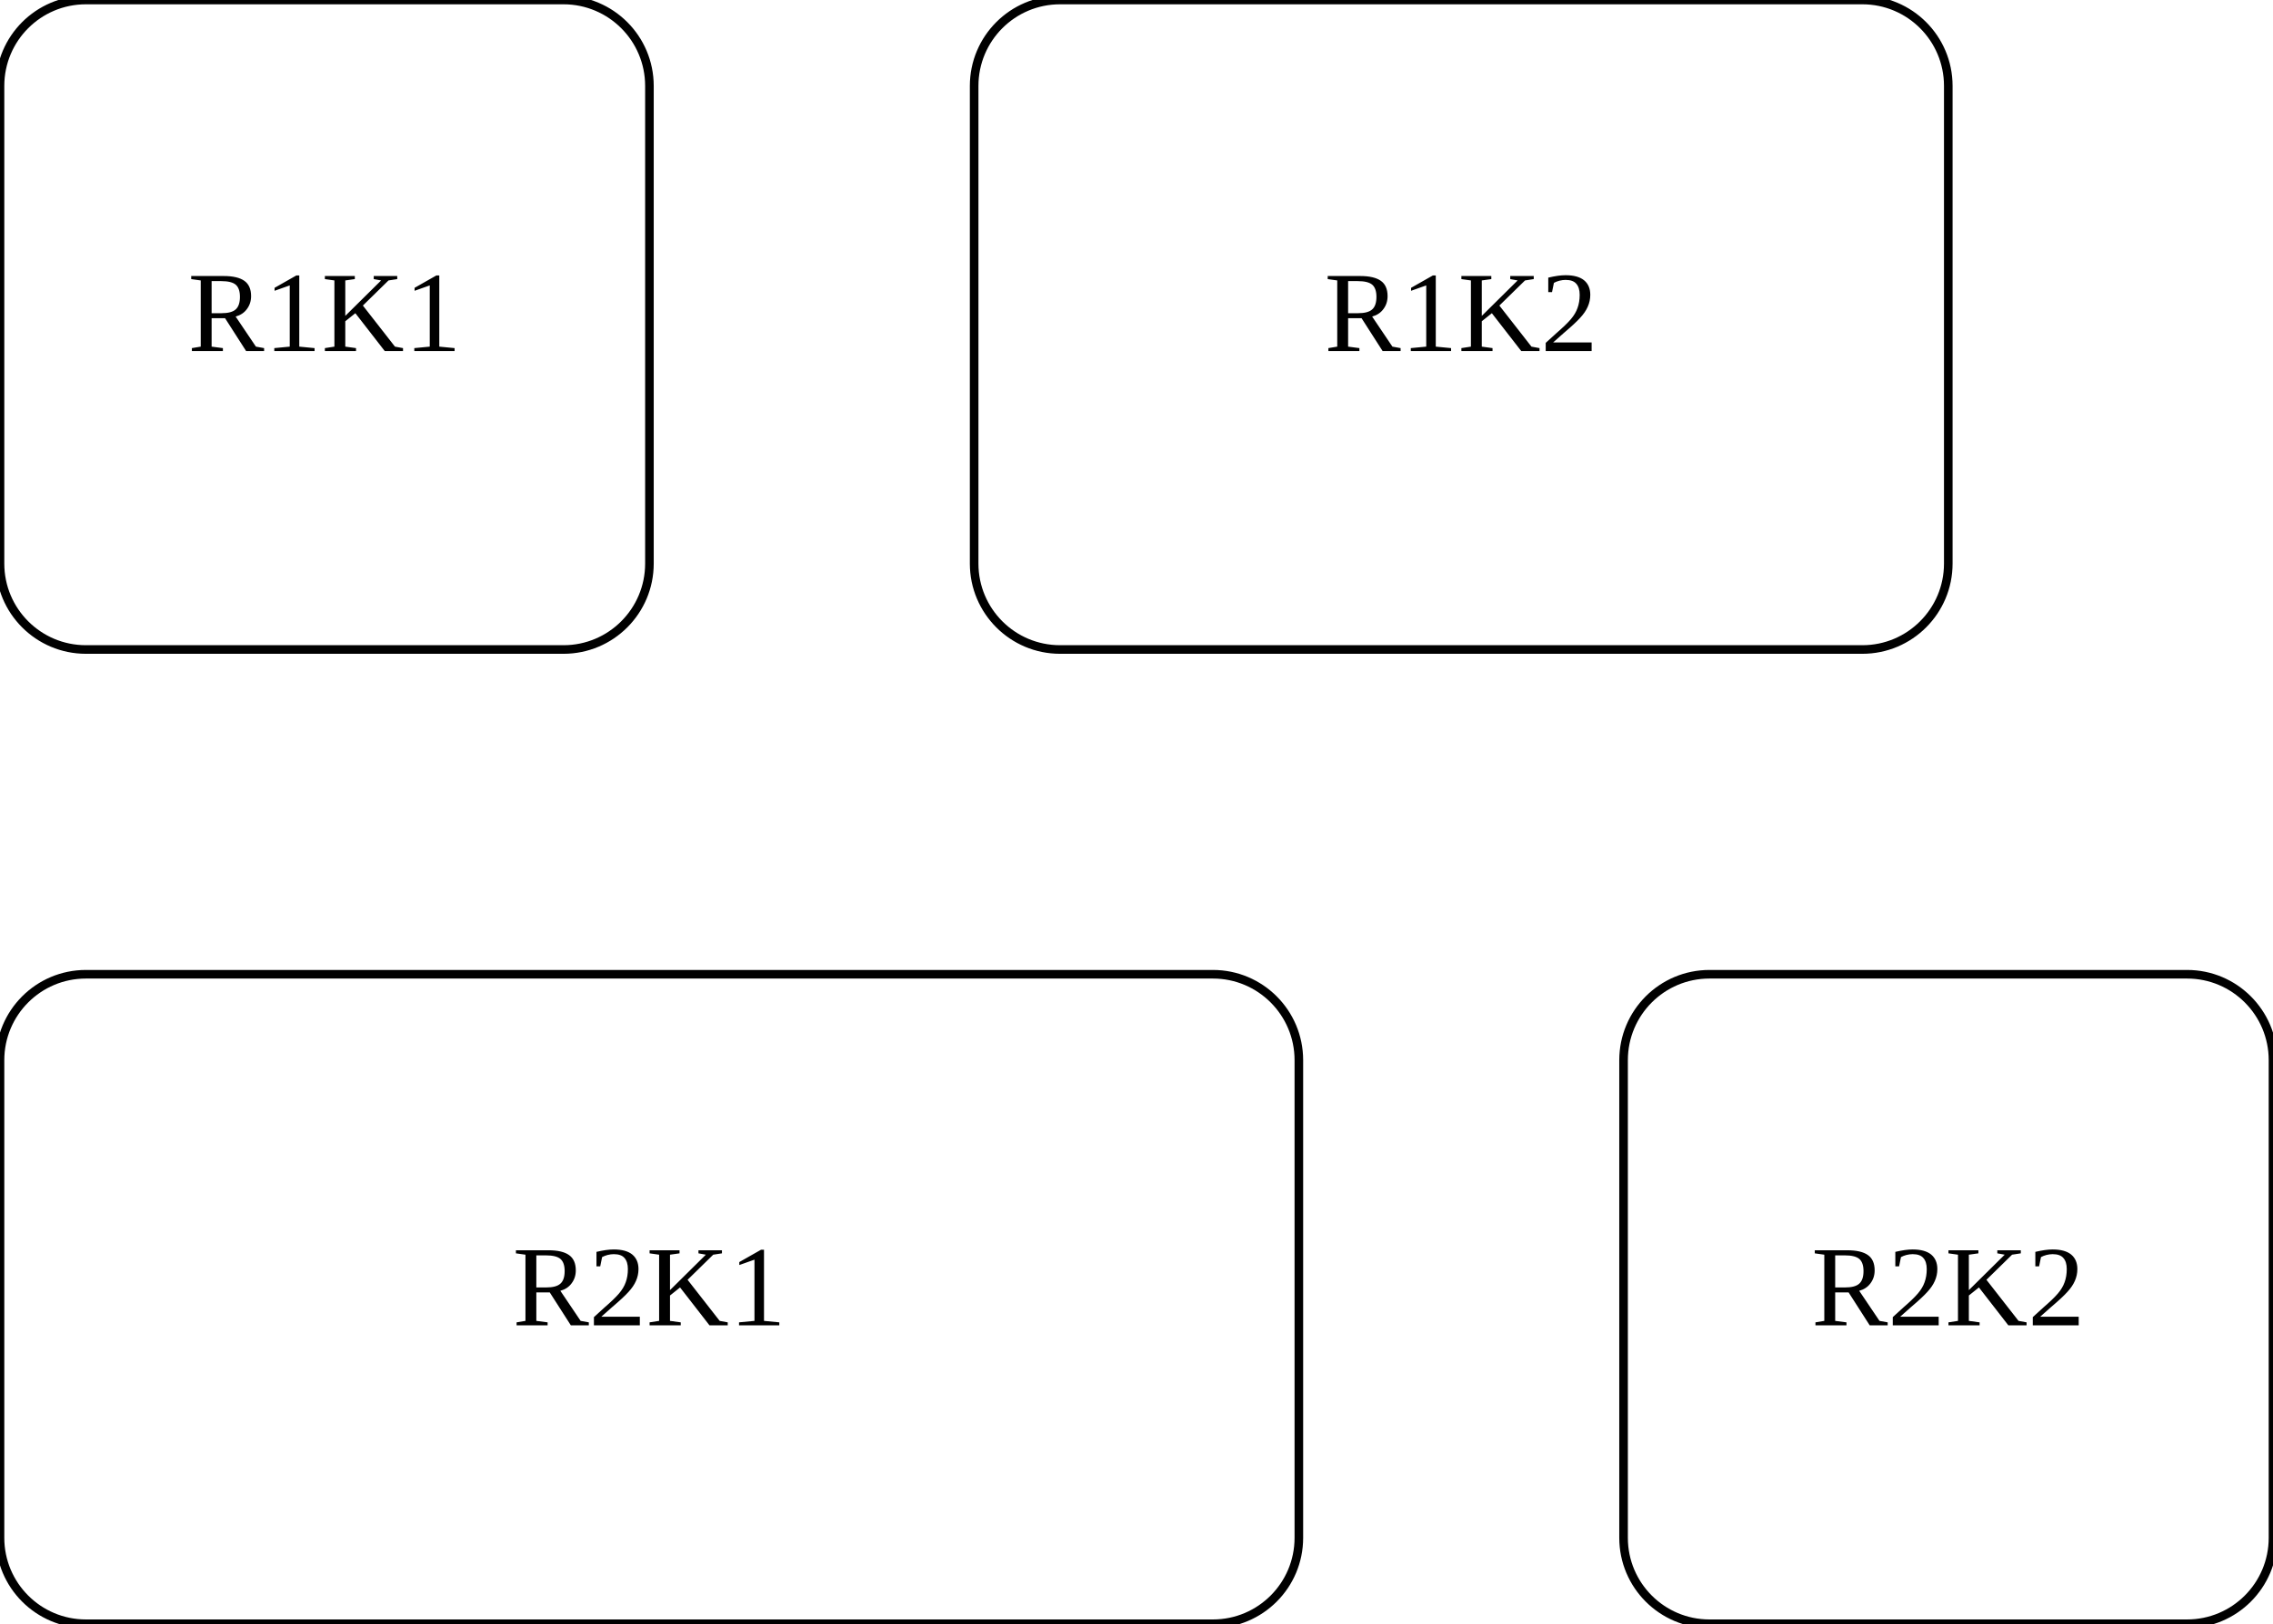
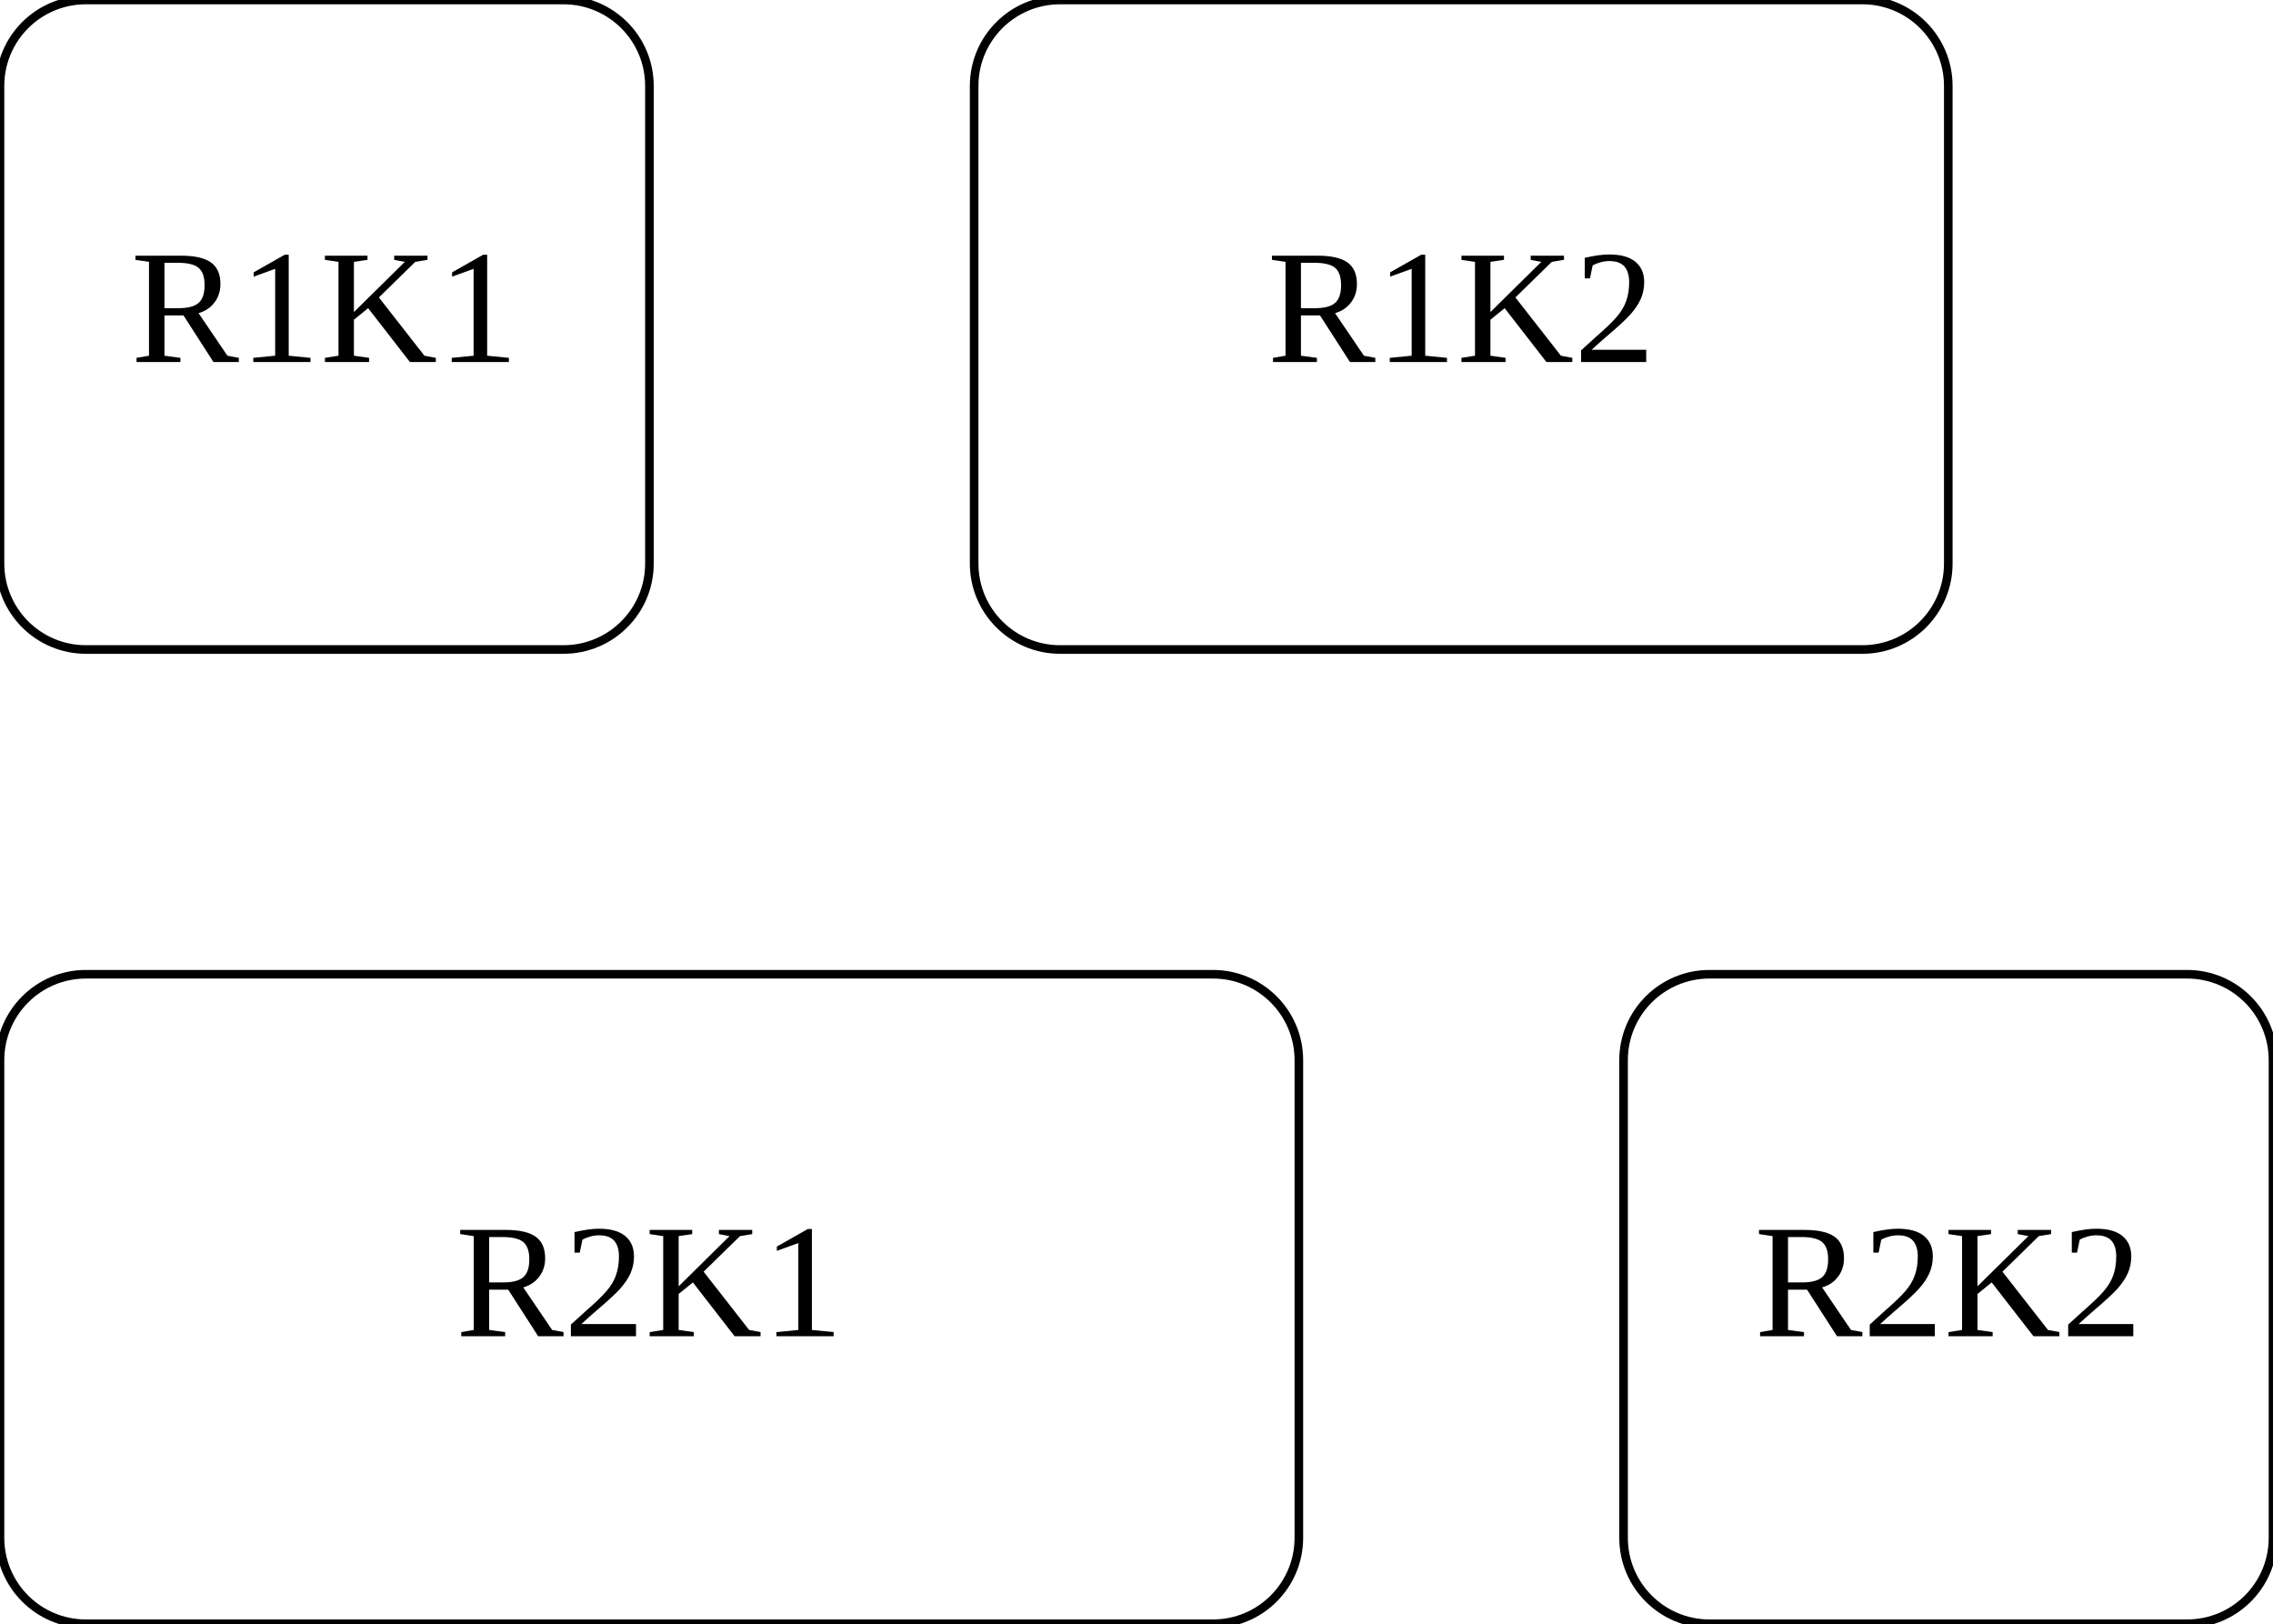
<svg xmlns="http://www.w3.org/2000/svg" xmlns:ns1="https://io.github.oliviercailloux.keyboardd" height="188.976" width="264.567">
+   <style>text {
+ text-anchor: middle;
+ dominant-baseline: middle;
+ font-size: 18.898px;
+ }</style>
  <style>rect {
-   fill-opacity: 0;
-   stroke: black;
-   stroke-width: 1px;
- }
- text{
-   text-anchor: middle;
-   dominant-baseline: middle;
-   font-size: small;
- }
- </style>
+ fill-opacity: 0;
+ stroke: black;
+ stroke-width: 1px;
+ }</style>
  <rect height="75.591" ns1:x-key-name="R1K1" rx="10.0" width="75.591" />
-   <g transform="translate(37.79528, 37.79528)">
-     <text>R1K1</text>
+   <g transform="translate(0.0, 0.0)">
+     <text x="37.795" y="37.795">R1K1</text>
  </g>
  <rect height="75.591" ns1:x-key-name="R1K2" rx="10.0" width="113.386" x="113.386" y="0.0" />
-   <g transform="translate(170.0787, 37.79528)">
-     <text>R1K2</text>
+   <g transform="translate(113.3858, 0.0)">
+     <text x="56.693" y="37.795">R1K2</text>
  </g>
  <rect height="75.591" ns1:x-key-name="R2K1" rx="10.0" width="151.181" x="0.0" y="113.386" />
-   <g transform="translate(75.59055, 151.1811)">
-     <text>R2K1</text>
+   <g transform="translate(0.0, 113.3858)">
+     <text x="75.591" y="37.795">R2K1</text>
  </g>
  <rect height="75.591" ns1:x-key-name="R2K2" rx="10.0" width="75.591" x="188.976" y="113.386" />
-   <g transform="translate(226.7717, 151.1811)">
-     <text>R2K2</text>
+   <g transform="translate(188.9764, 113.3858)">
+     <text x="37.795" y="37.795">R2K2</text>
  </g>
</svg>
